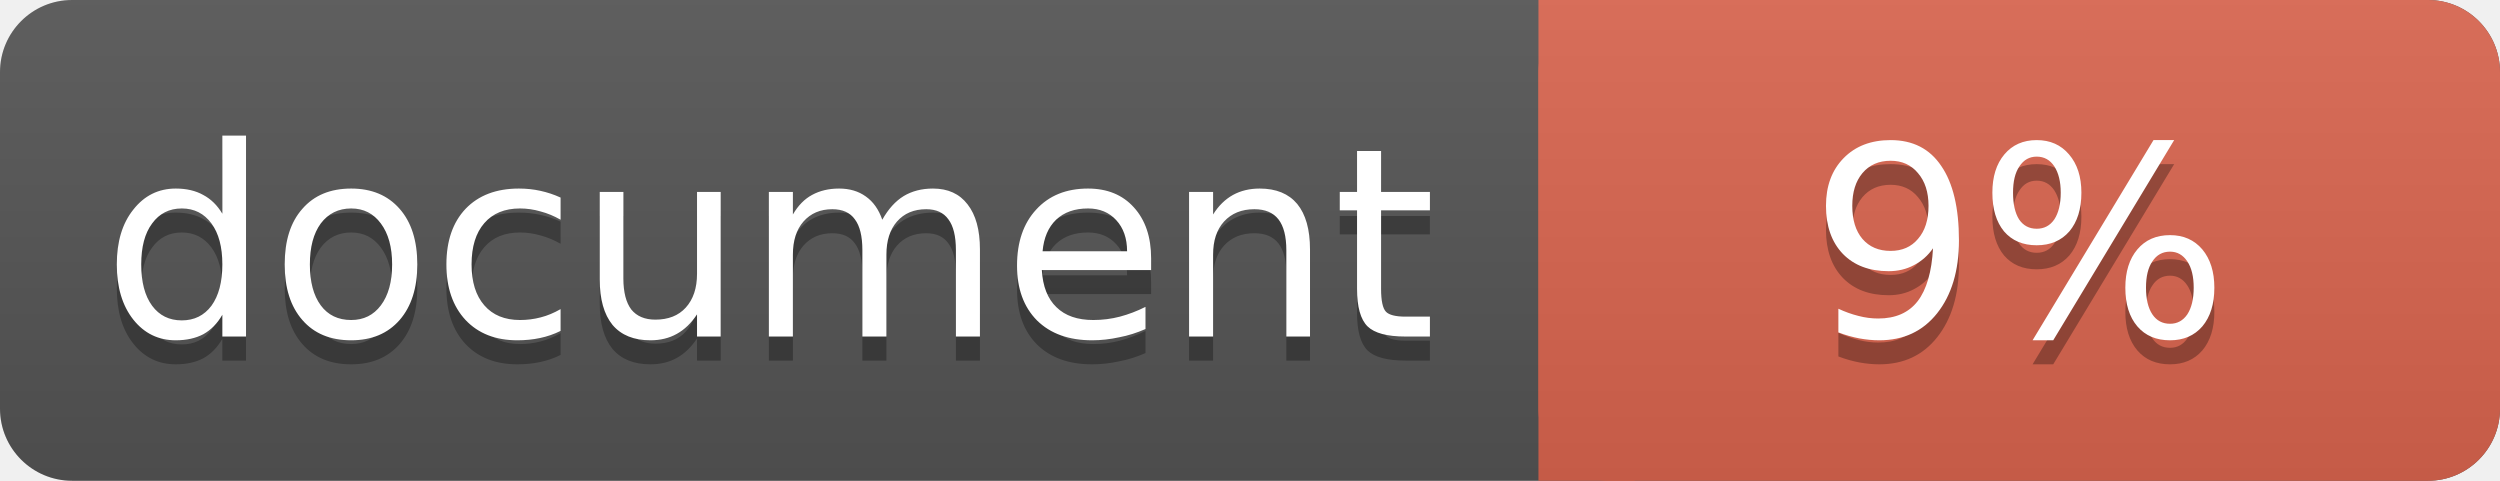
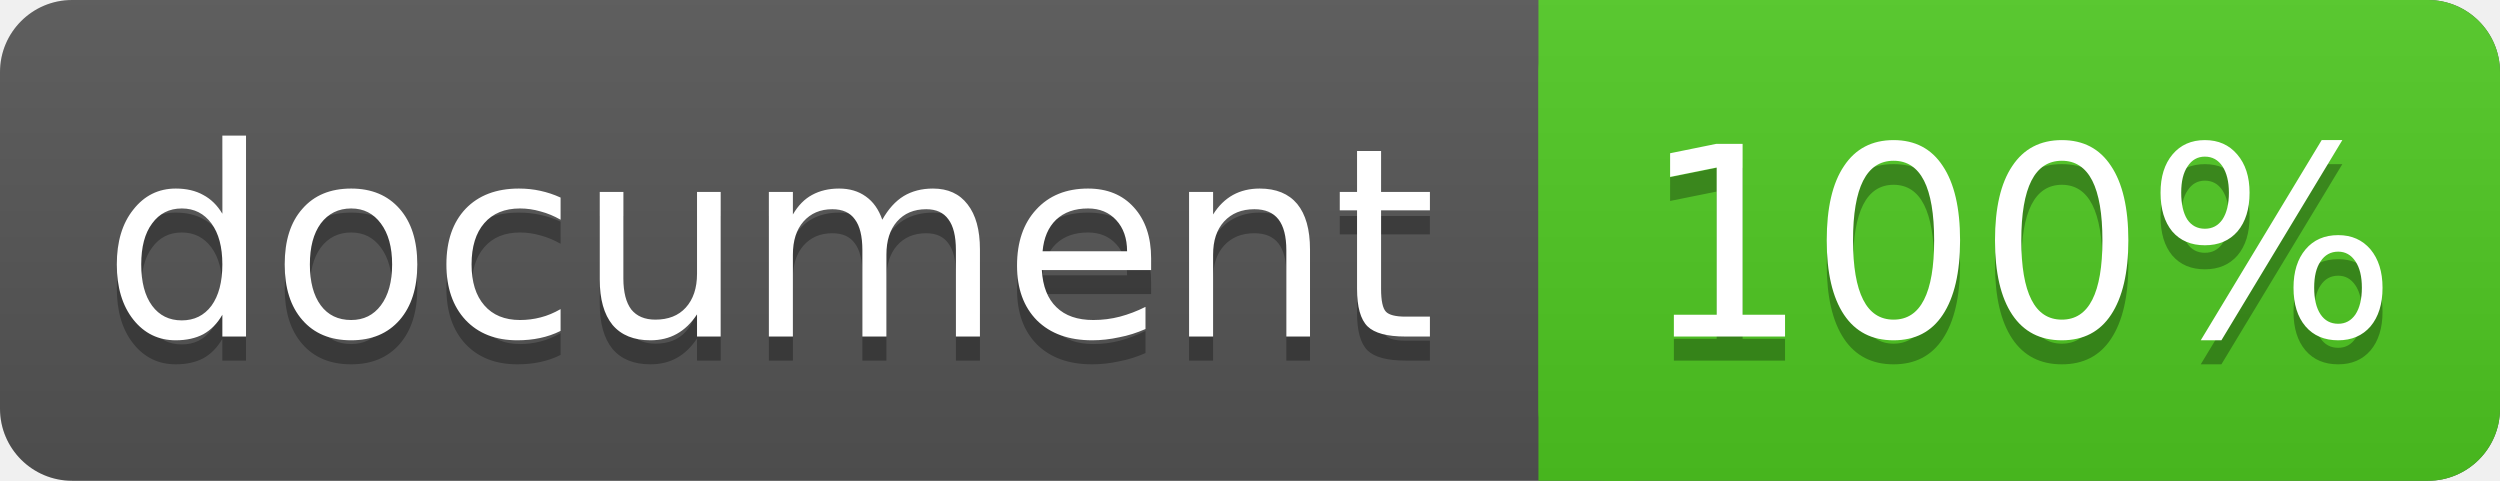
<svg xmlns="http://www.w3.org/2000/svg" width="104" height="20">
  <linearGradient id="a" x2="0" y2="100%">
    <stop offset="0" stop-color="#bbb" stop-opacity=".1" />
    <stop offset="1" stop-opacity=".1" />
  </linearGradient>
  <rect rx="3" width="104" height="20" fill="#555" />
-   <rect rx="3" x="64" width="40" height="20" fill="#db654f" />
-   <path fill="#db654f" d="M64 0h4v20h-4z" />
+   <rect rx="3" x="64" width="40" height="20" fill="#4fc921" />
+   <path fill="#4fc921" d="M64 0h4v20h-4z" />
  <rect rx="3" width="104" height="20" fill="url(#a)" />
  <g fill="#fff" text-anchor="middle" font-family="DejaVu Sans,Verdana,Geneva,sans-serif" font-size="11">
    <text x="32" y="15" fill="#010101" fill-opacity=".3">document</text>
    <text x="32" y="14">document</text>
-     <text x="84" y="15" fill="#010101" fill-opacity=".3">9%</text>
-     <text x="84" y="14">9%</text>
+     <text x="84" y="15" fill="#010101" fill-opacity=".3">100%</text>
+     <text x="84" y="14">100%</text>
  </g>
</svg>
